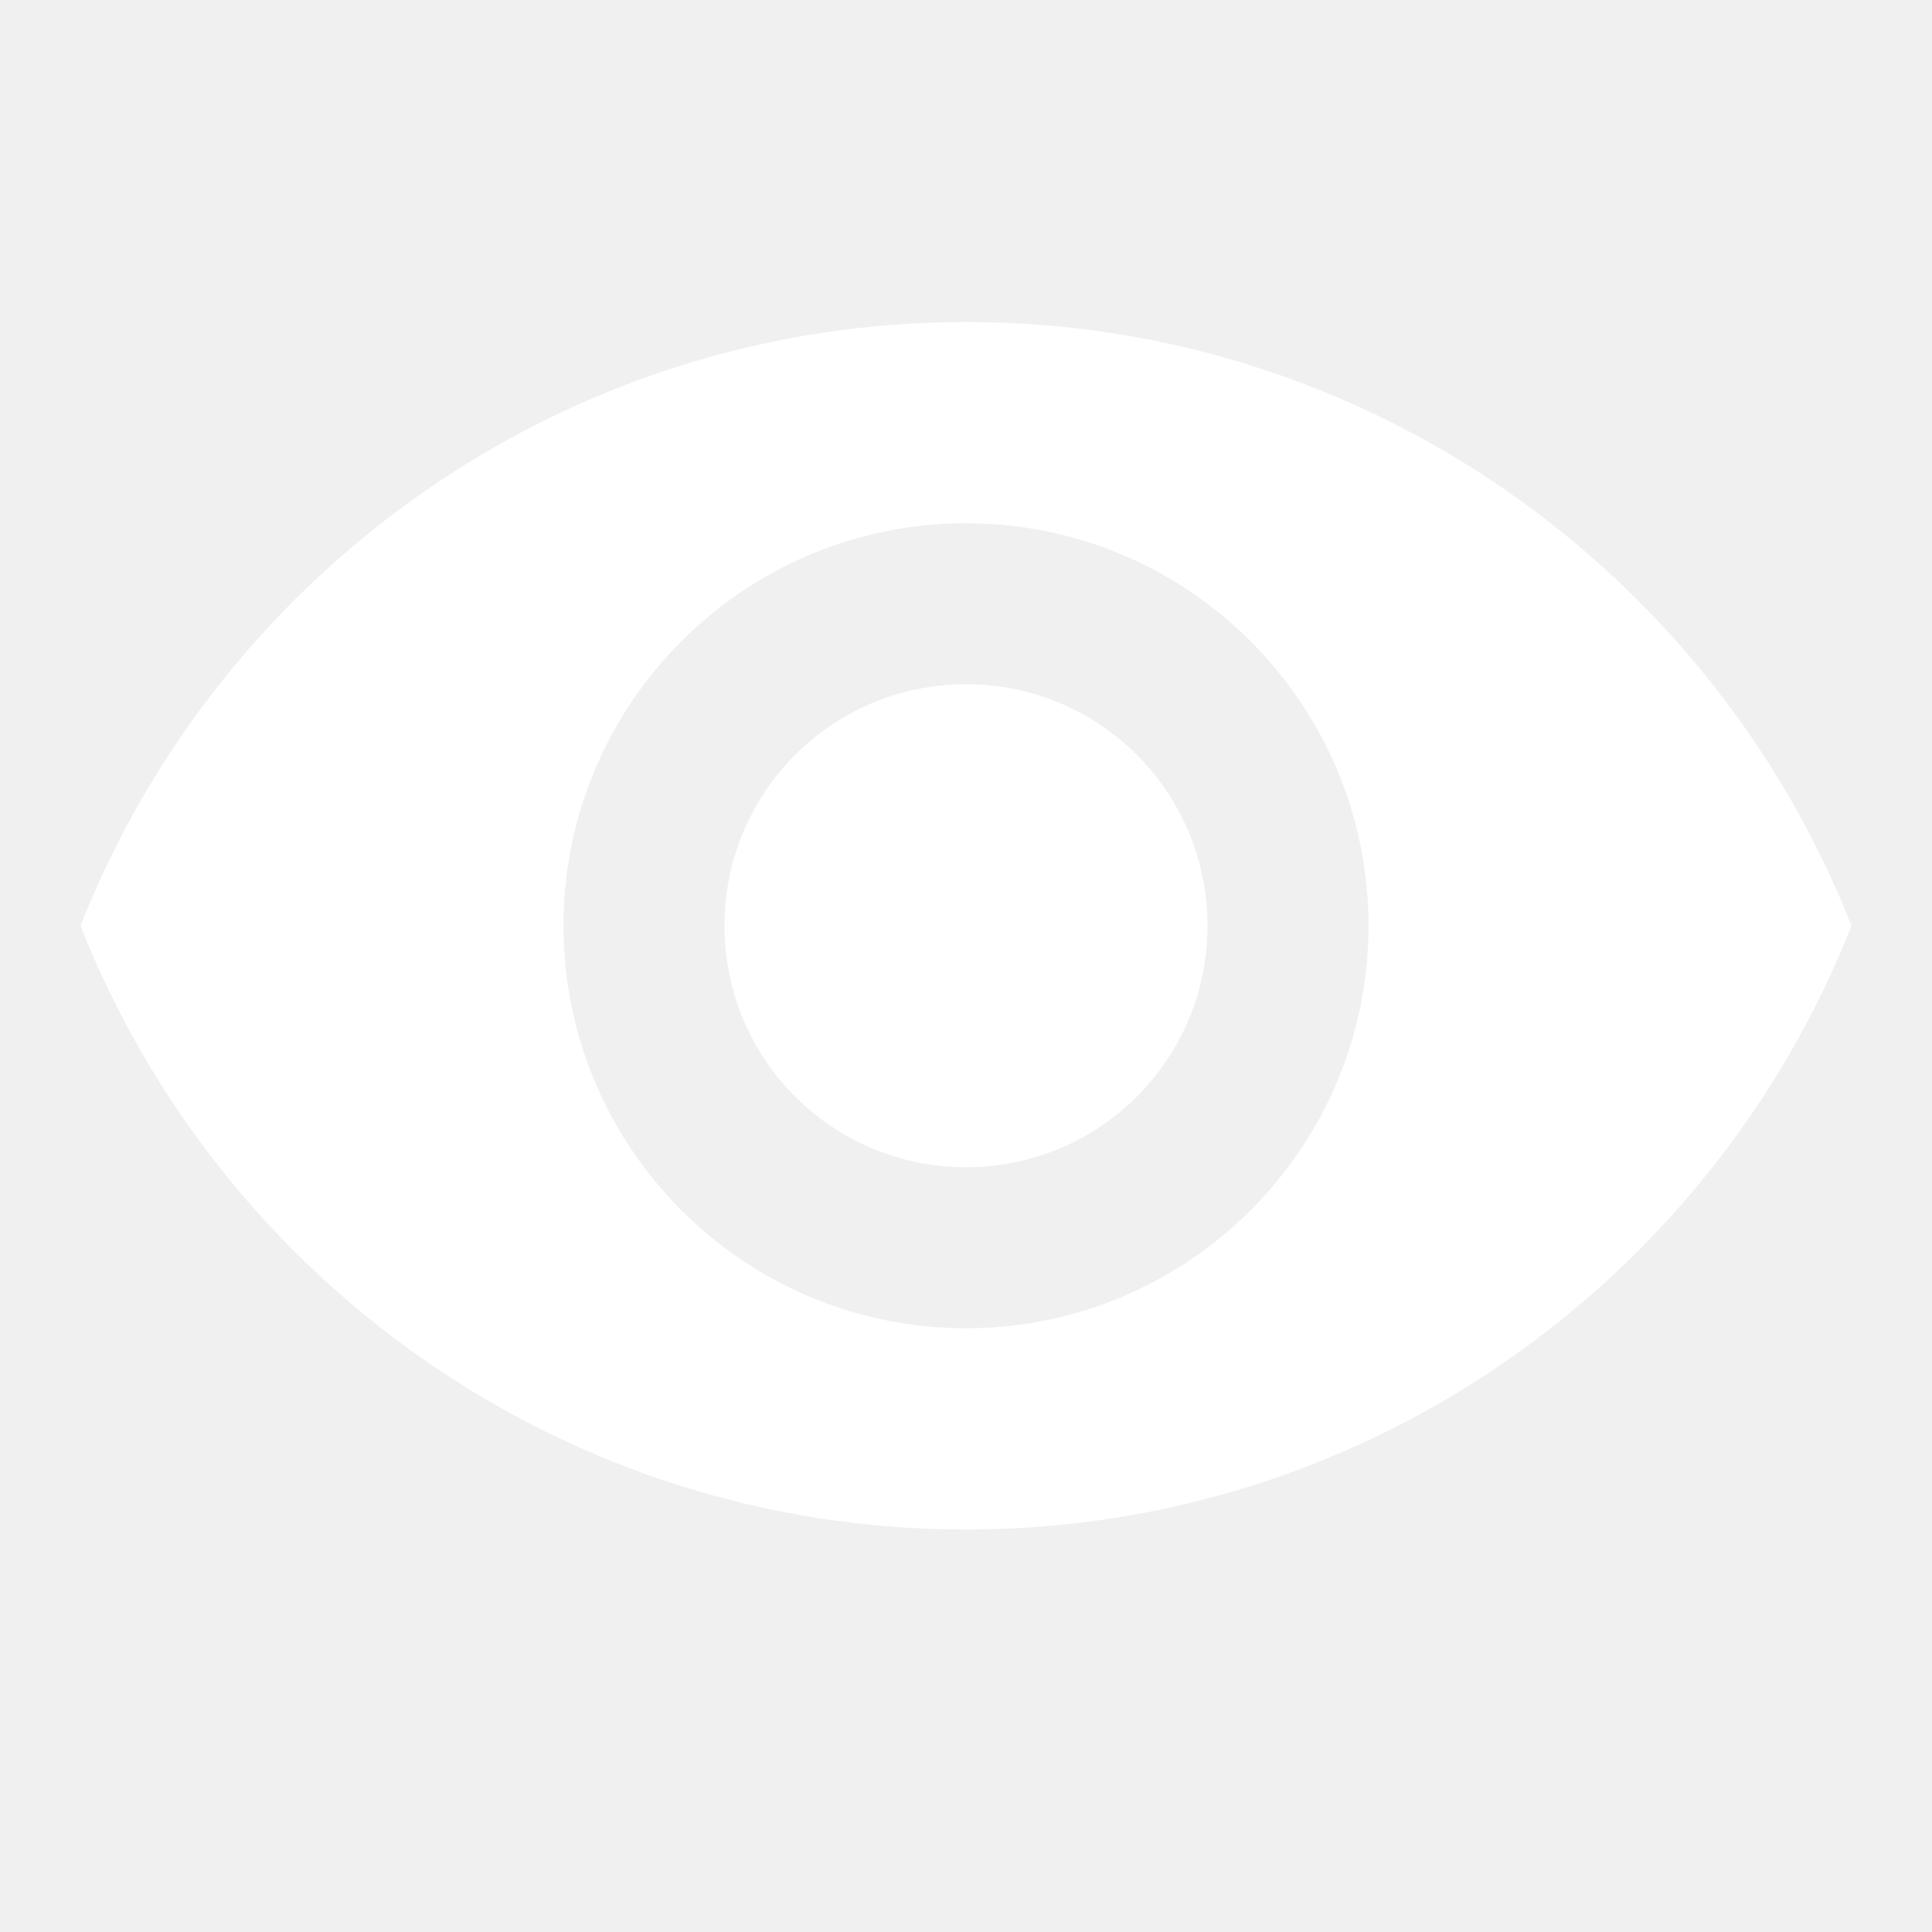
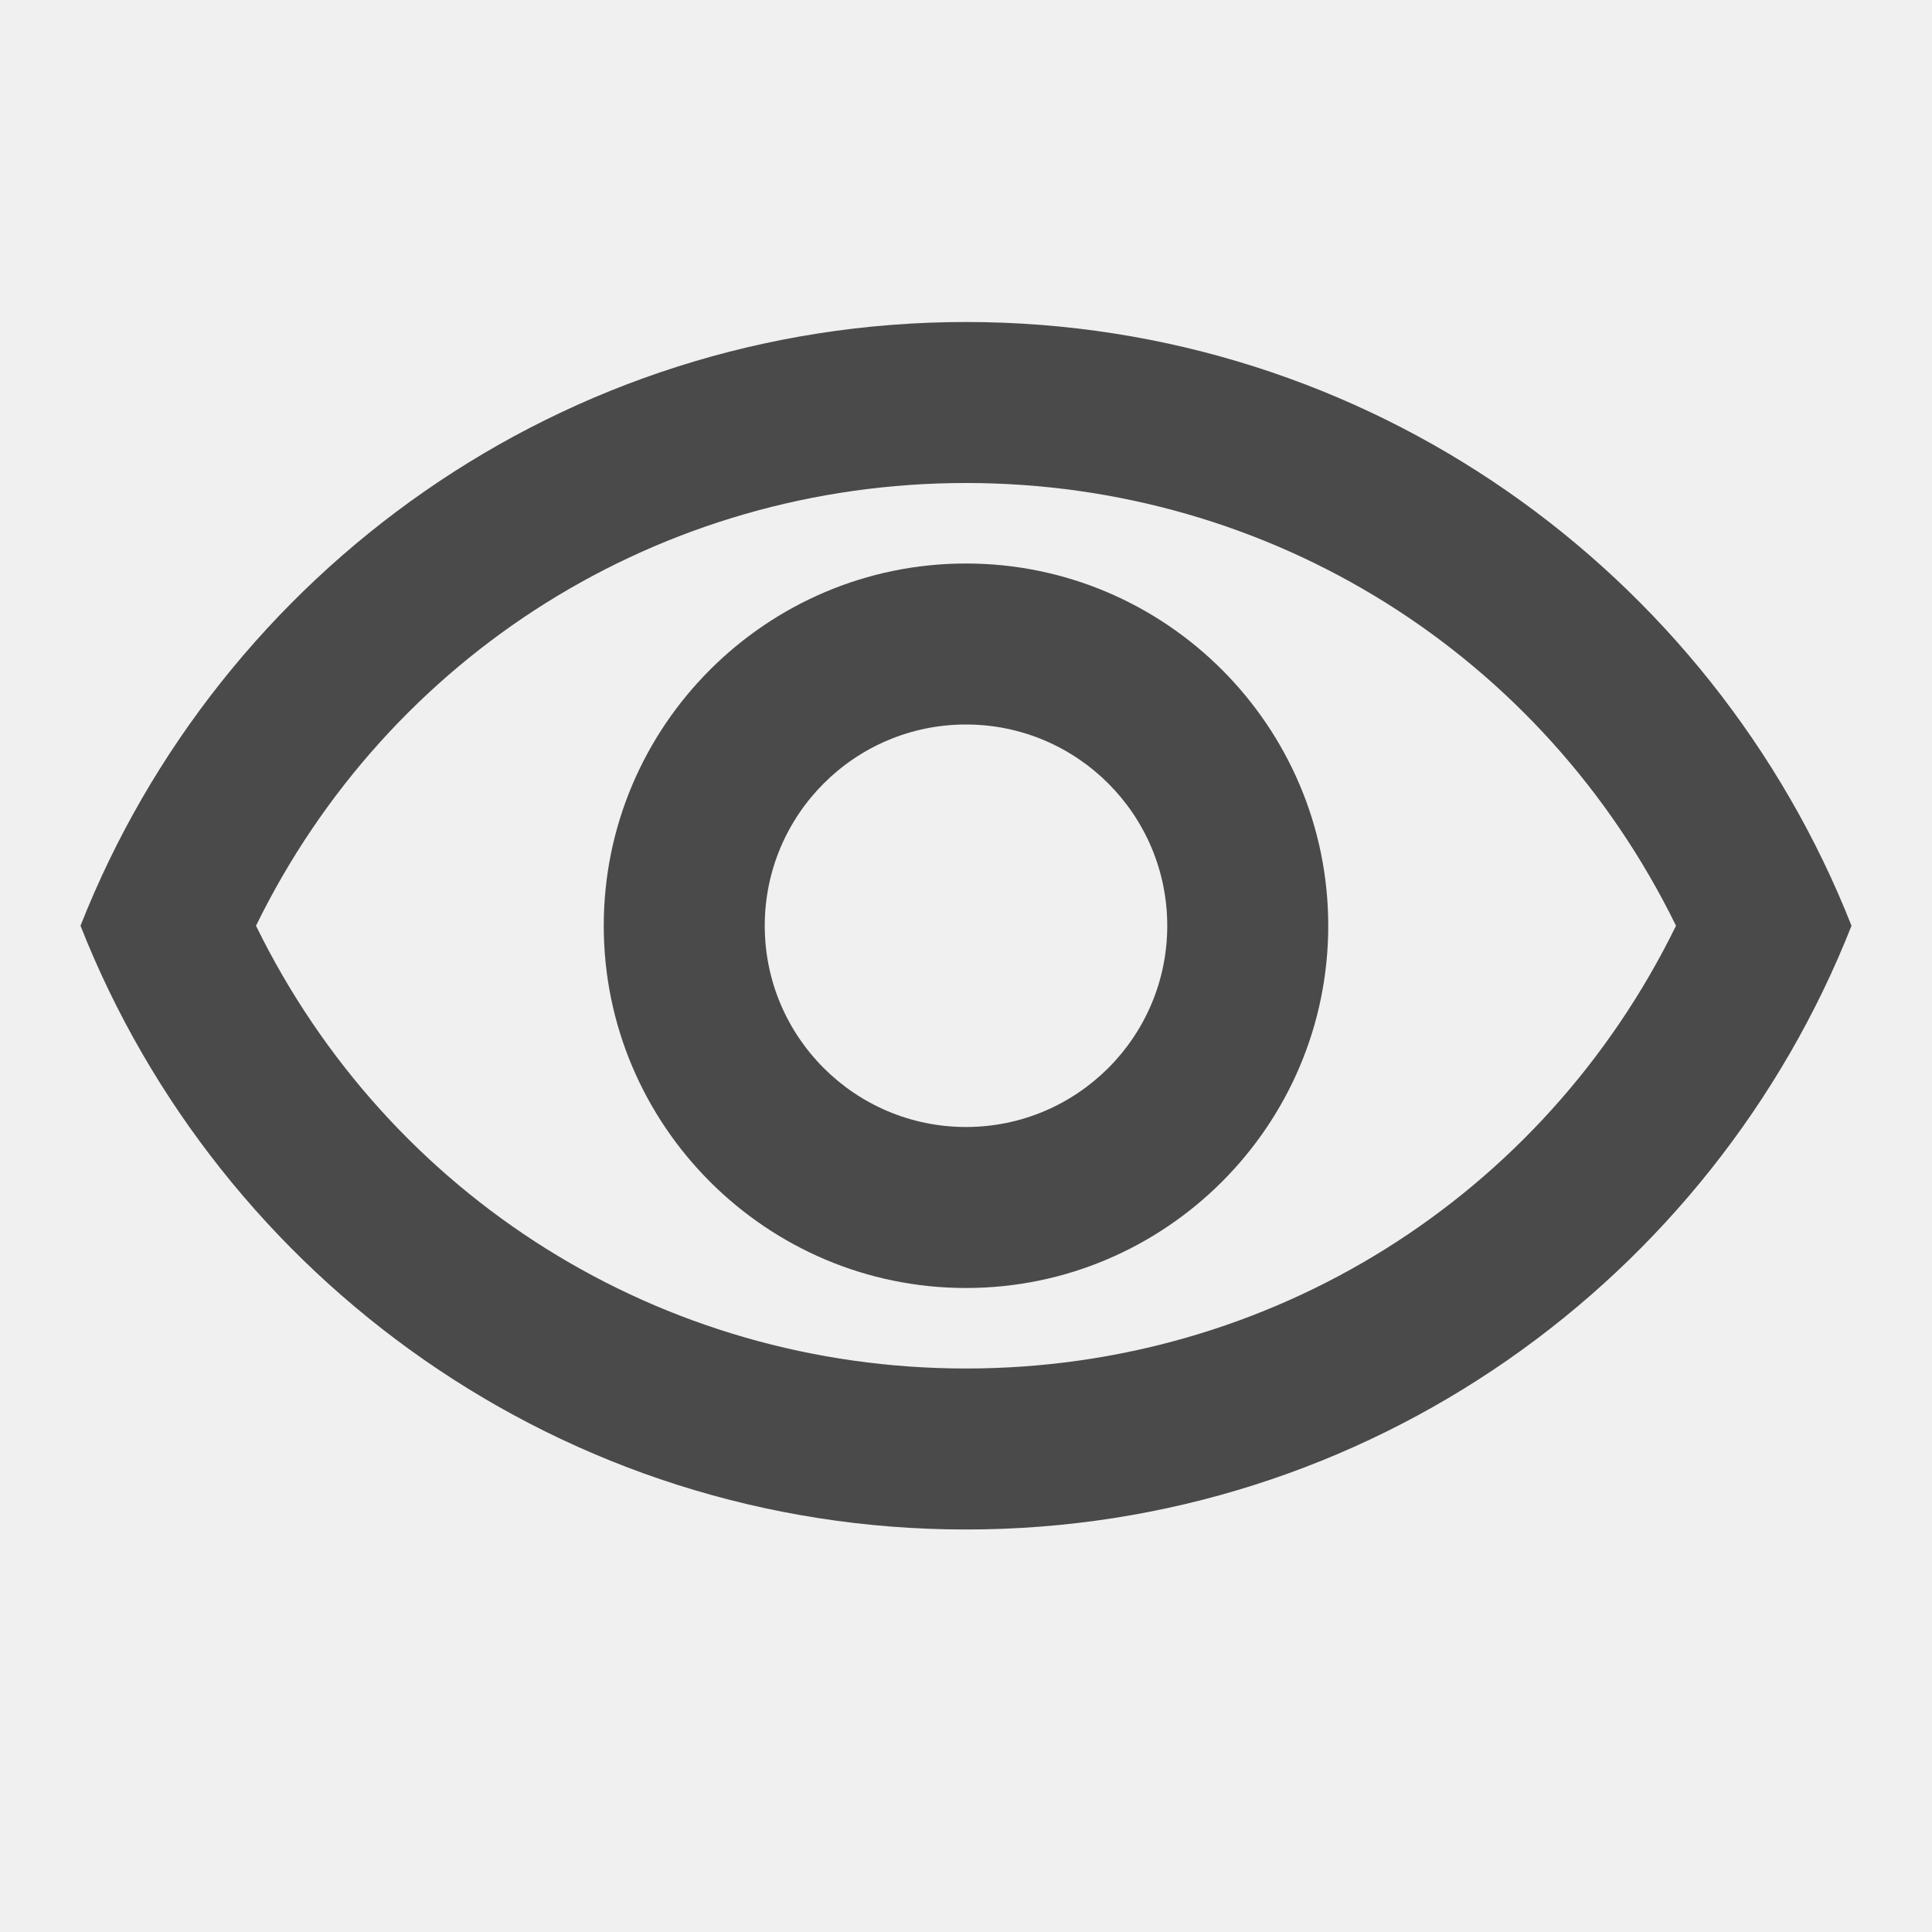
- <svg xmlns="http://www.w3.org/2000/svg" height="24px" viewBox="0 0 24 24" width="24px" fill="#FFFFFF">
-   <path d="M0 0h24v24H0V0z" fill="none" />
-   <path d="M12 4C7 4 2.73 7.11 1 11.5 2.73 15.89 7 19 12 19s9.27-3.11 11-7.5C21.27 7.11 17 4 12 4zm0 12.5c-2.76 0-5-2.24-5-5s2.24-5 5-5 5 2.24 5 5-2.24 5-5 5zm0-8c-1.66 0-3 1.34-3 3s1.34 3 3 3 3-1.34 3-3-1.34-3-3-3z" />
+ <svg xmlns="http://www.w3.org/2000/svg" height="24px" viewBox="0 0 24 24" width="24px" fill="#000000" version="1.1" id="svg2775">
+   <defs id="defs2779" />
+   <path d="M0 0h24v24H0V0z" fill="none" id="path2771" />
+   <path d="M12 6c3.79 0 7.17 2.13 8.82 5.5C19.17 14.87 15.79 17 12 17s-7.17-2.13-8.82-5.5C4.83 8.13 8.21 6 12 6m0-2C7 4 2.73 7.11 1 11.5 2.73 15.89 7 19 12 19s9.27-3.11 11-7.5C21.27 7.11 17 4 12 4zm0 5c1.38 0 2.5 1.12 2.5 2.5S13.38 14 12 14s-2.5-1.12-2.5-2.5S10.62 9 12 9m0-2c-2.48 0-4.5 2.02-4.5 4.5S9.52 16 12 16s4.5-2.02 4.5-4.5S14.48 7 12 7z" id="path2773" style="fill:#4a4a4a;fill-opacity:1" />
</svg>
